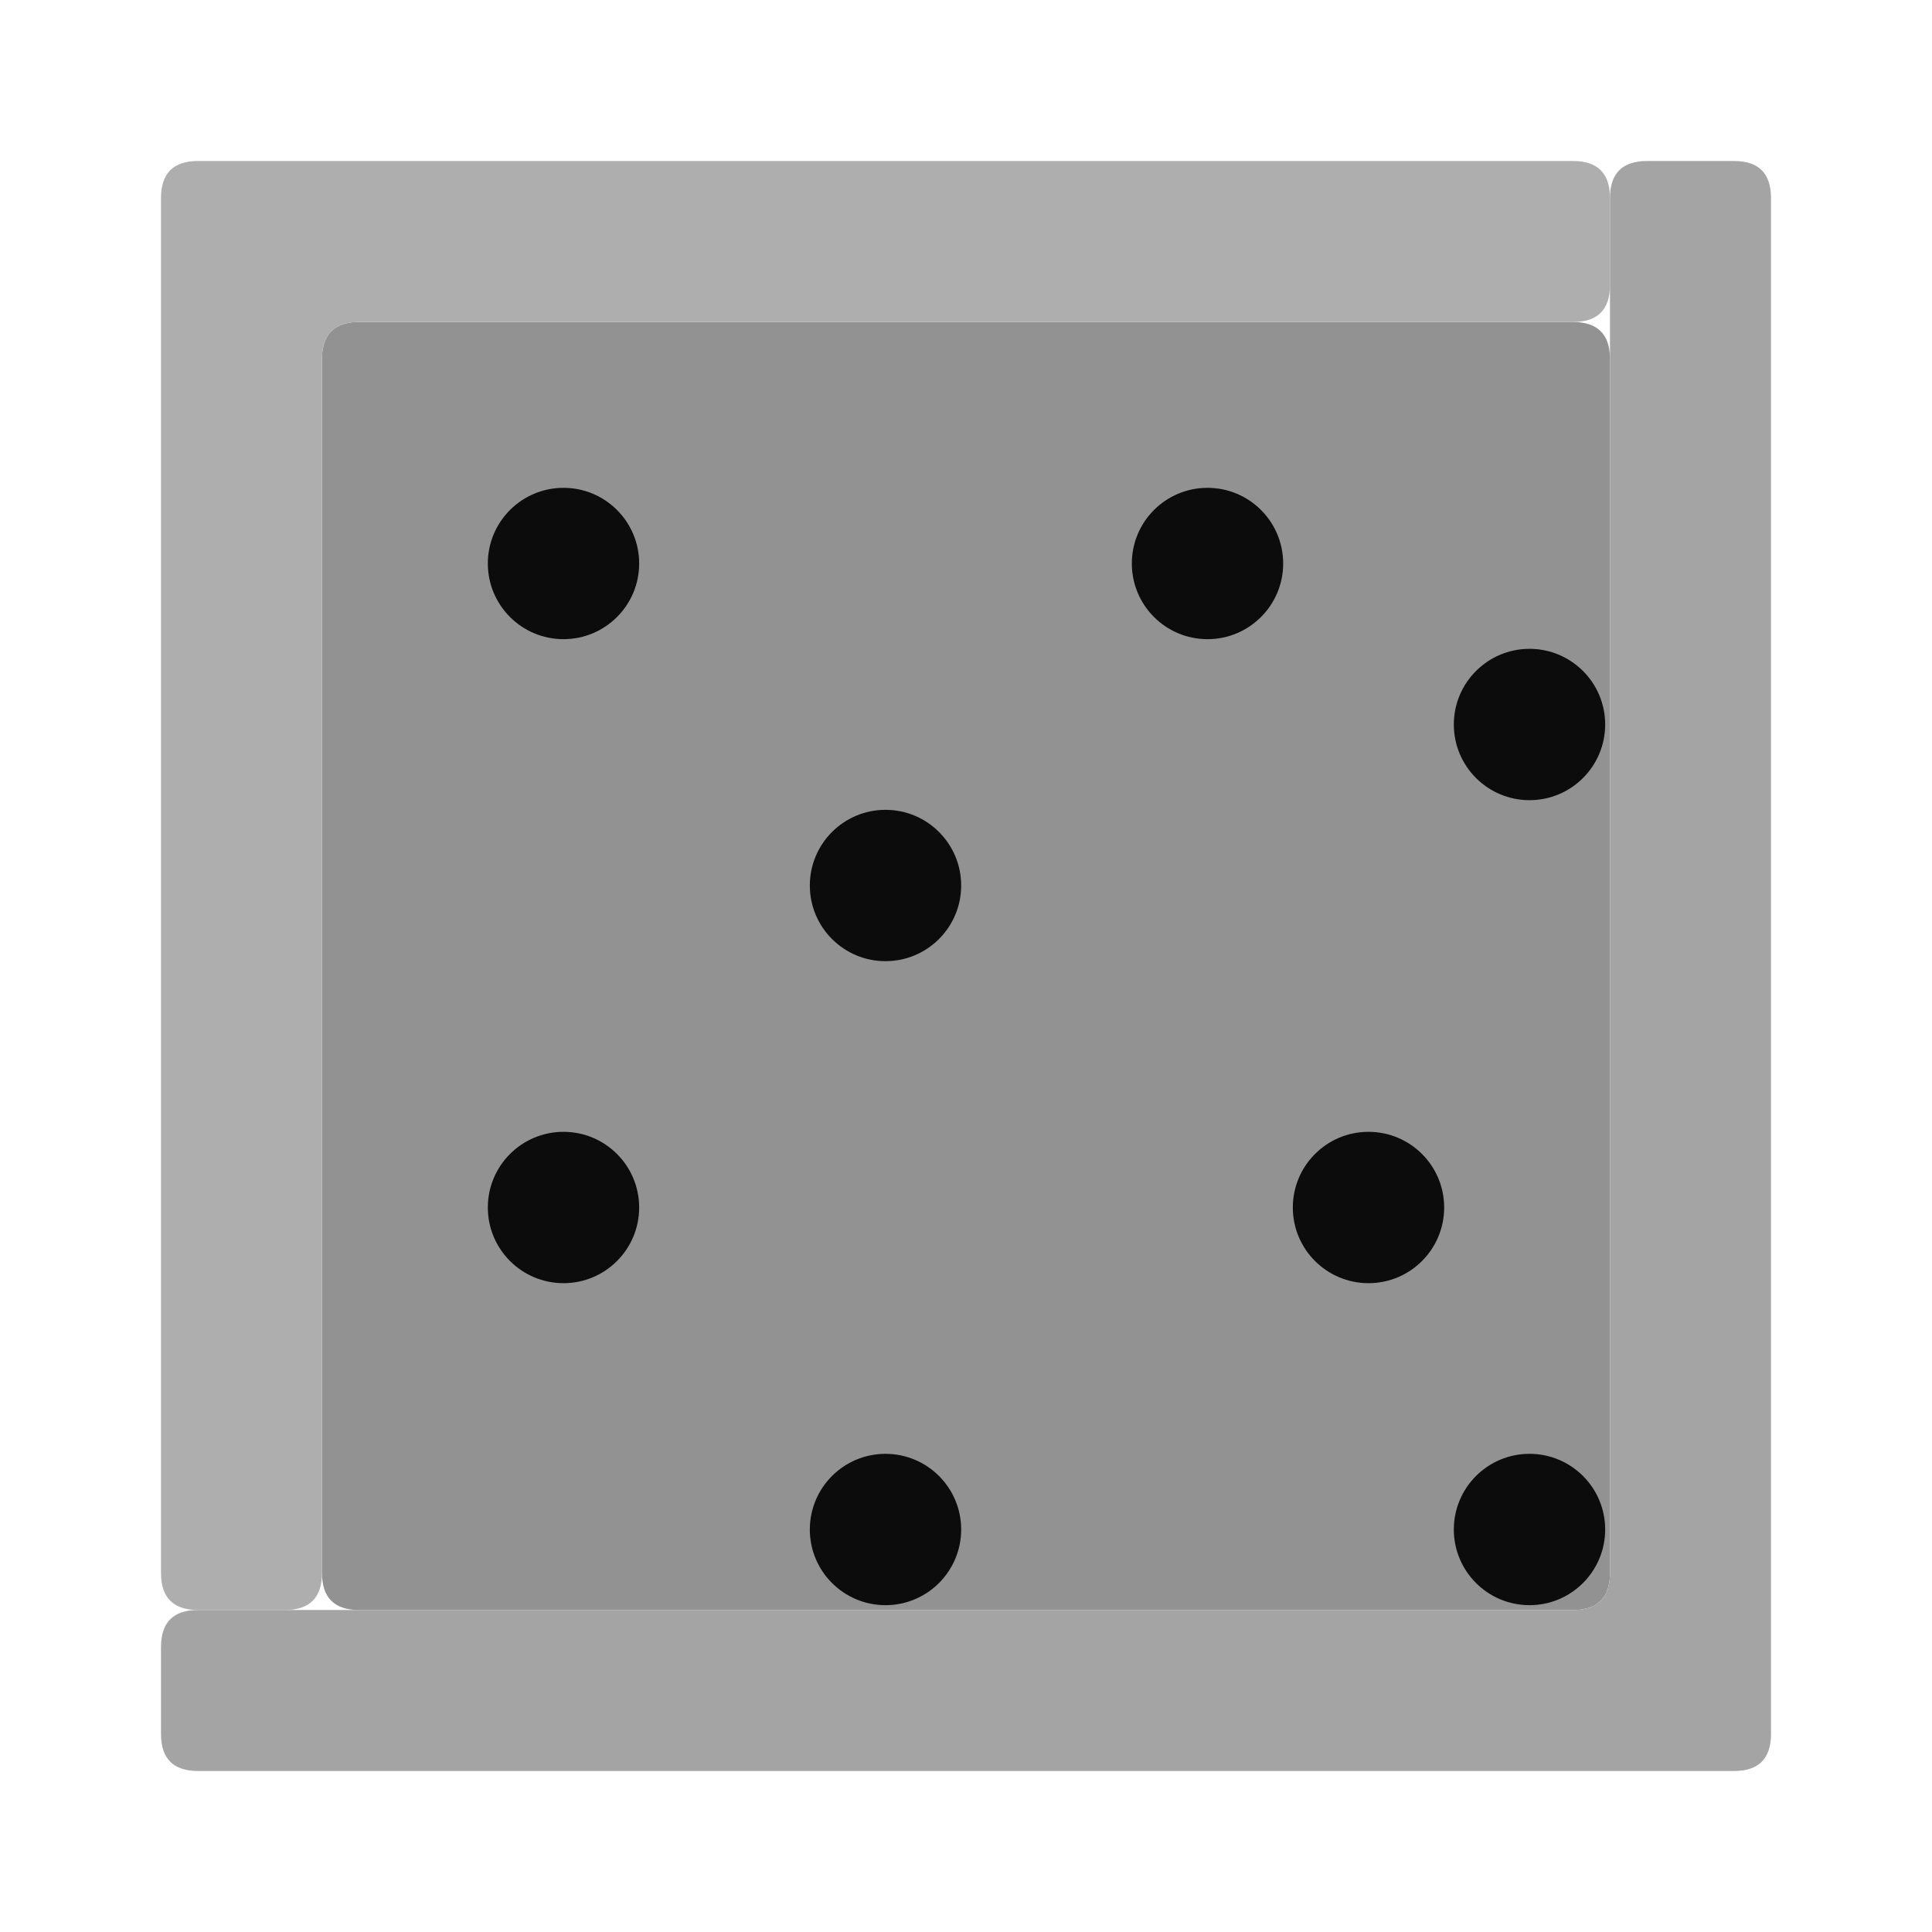
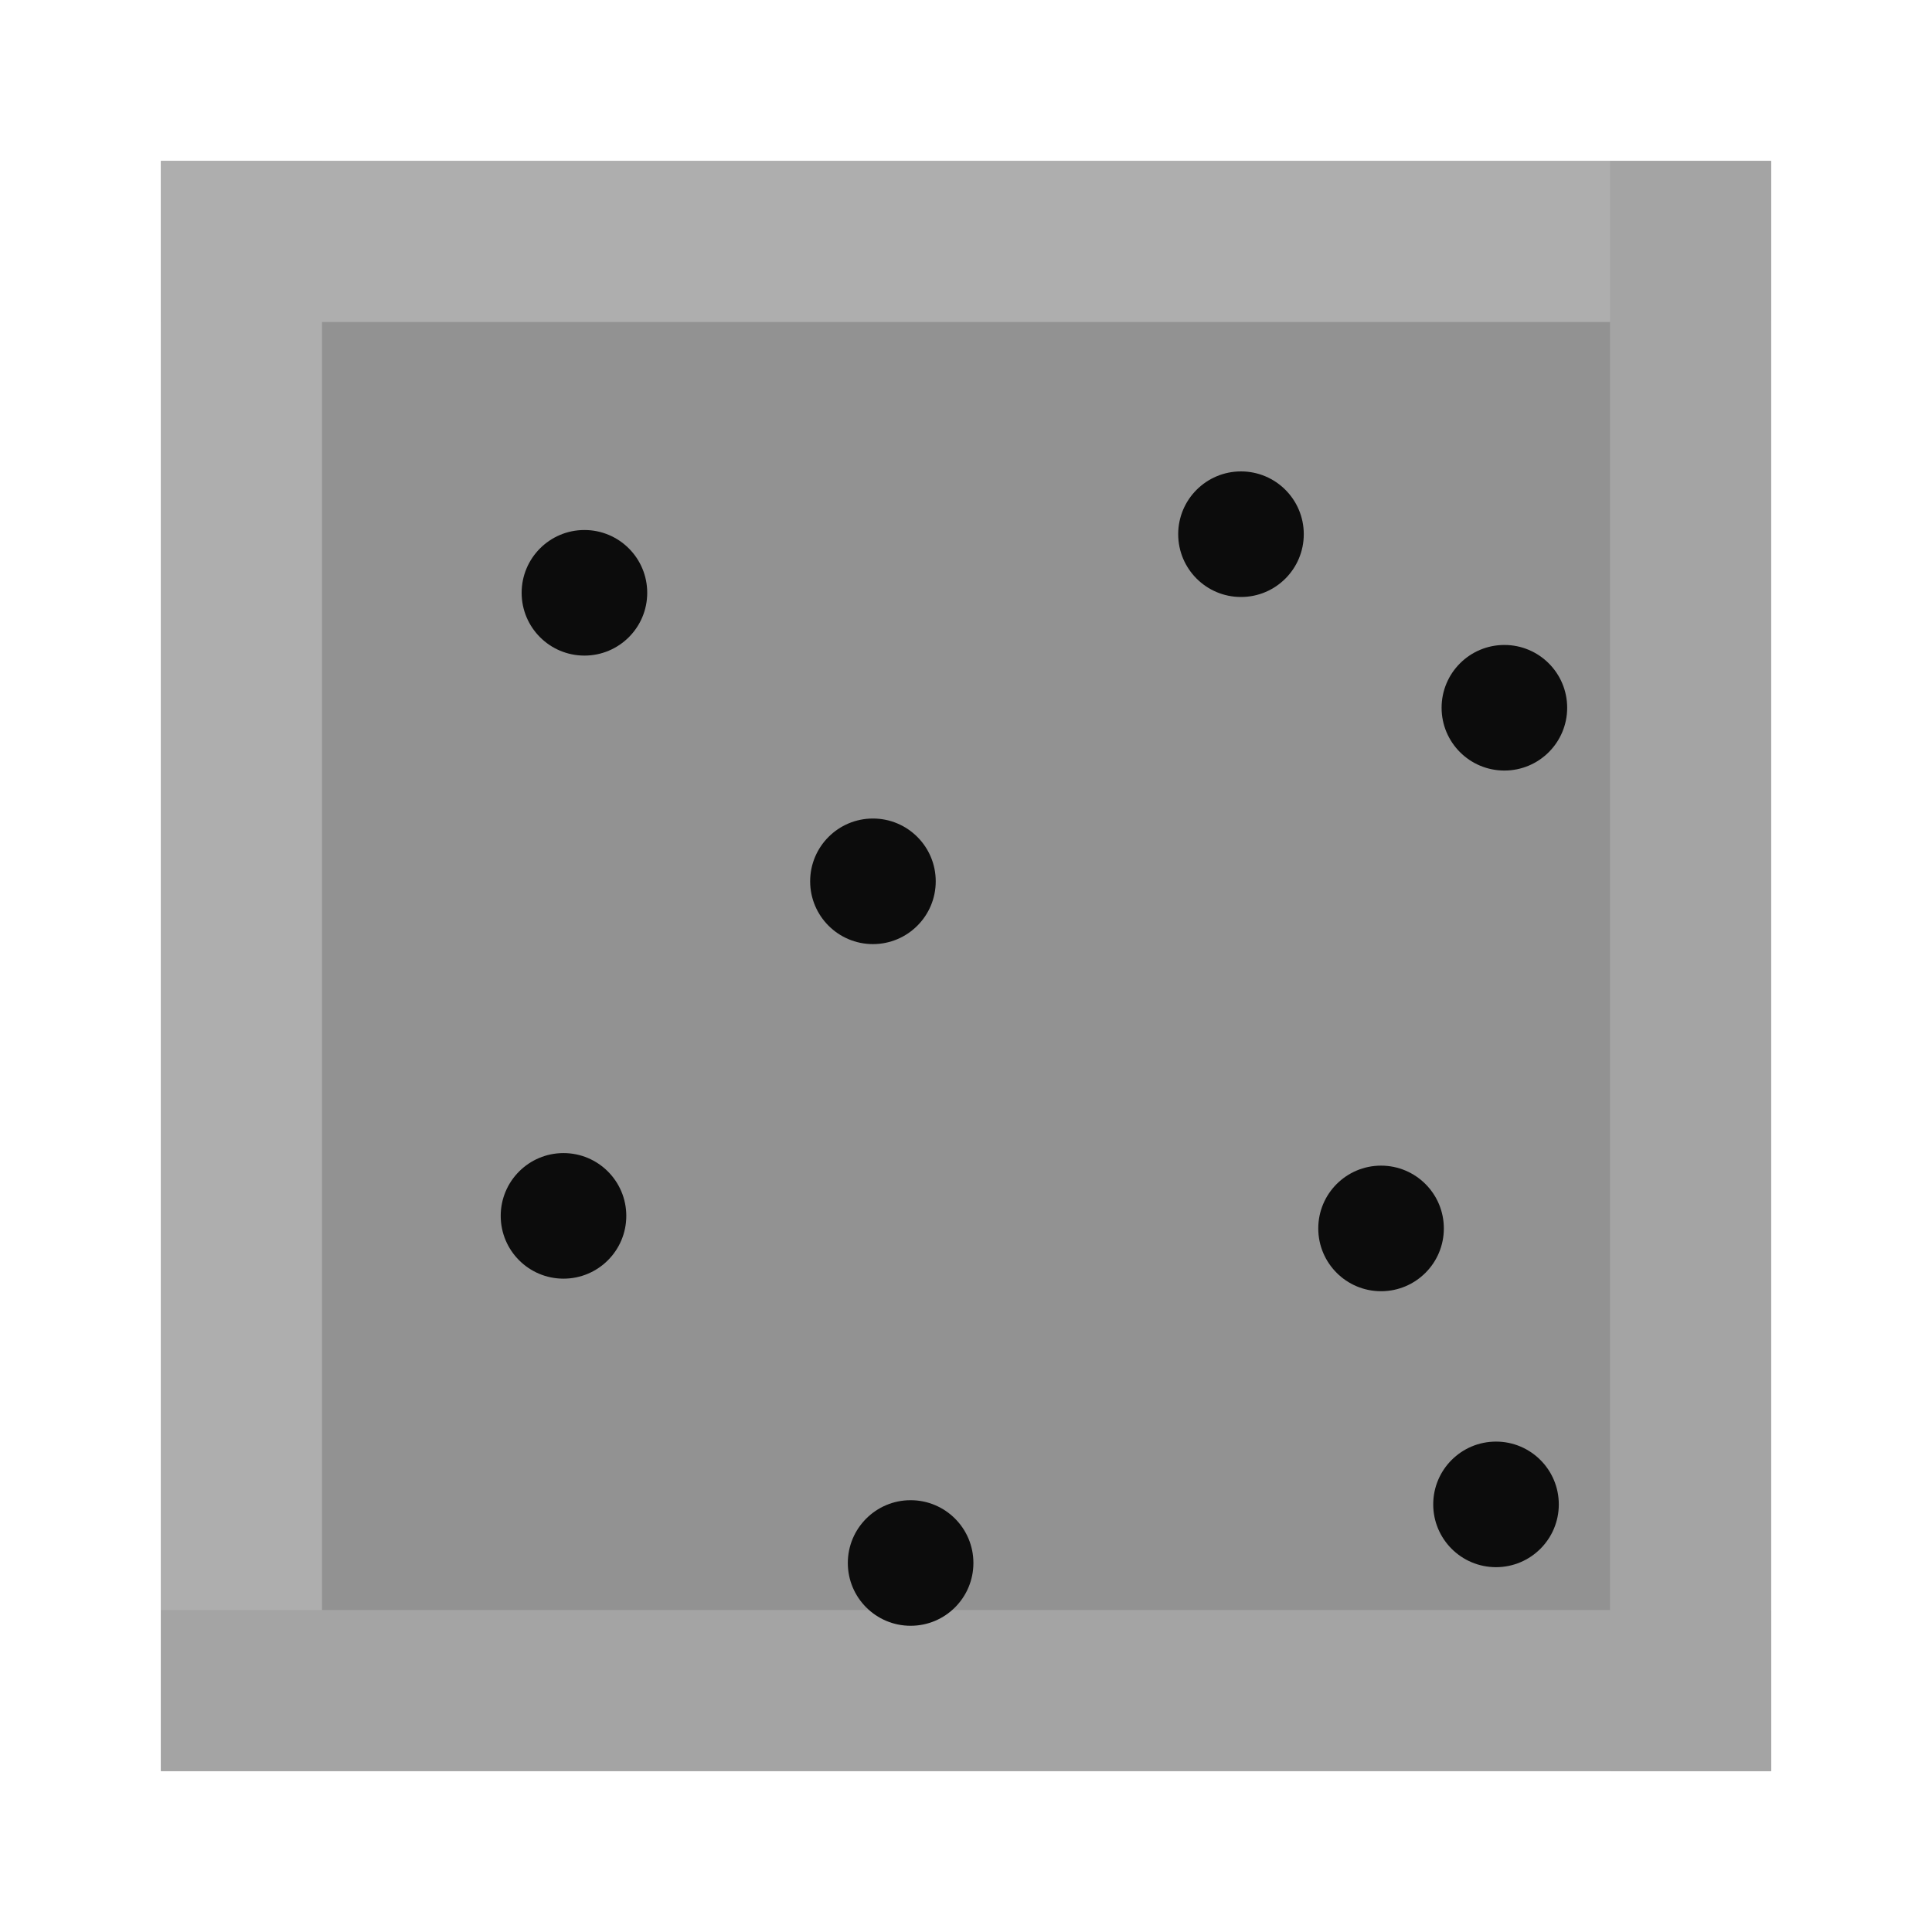
<svg xmlns="http://www.w3.org/2000/svg" viewBox="0 0 12 12" width="12" height="12" shape-rendering="geometricPrecision" data-design="nomad-v118" data-kind="J" data-style="vector" data-signature="efca11ff">
-   <g>
-     <path fill="rgb(146,146,146)" fill-rule="evenodd" d="M 2 2.23 Q 2 2 2.23 2 L 2.77 2 Q 3 2 3.23 2 L 3.77 2 Q 4 2 4.23 2 L 4.77 2 Q 5 2 5.23 2 L 5.77 2 Q 6 2 6.23 2 L 6.77 2 Q 7 2 7.23 2 L 7.77 2 Q 8 2 8.23 2 L 8.77 2 Q 9 2 9.23 2 L 9.77 2 Q 10 2 10 2.23 L 10 2.77 Q 10 3 10 3.23 L 10 3.77 Q 10 4 10 4.23 L 10 4.77 Q 10 5 10 5.23 L 10 5.77 Q 10 6 10 6.23 L 10 6.77 Q 10 7 10 7.23 L 10 7.77 Q 10 8 10 8.23 L 10 8.77 Q 10 9 10 9.23 L 10 9.77 Q 10 10 9.77 10 L 9.23 10 Q 9 10 8.77 10 L 8.23 10 Q 8 10 7.77 10 L 7.23 10 Q 7 10 6.77 10 L 6.23 10 Q 6 10 5.77 10 L 5.23 10 Q 5 10 4.77 10 L 4.23 10 Q 4 10 3.77 10 L 3.23 10 Q 3 10 2.77 10 L 2.23 10 Q 2 10 2 9.77 L 2 9.23 Q 2 9 2 8.77 L 2 8.23 Q 2 8 2 7.77 L 2 7.23 Q 2 7 2 6.77 L 2 6.23 Q 2 6 2 5.77 L 2 5.23 Q 2 5 2 4.77 L 2 4.23 Q 2 4 2 3.77 L 2 3.23 Q 2 3 2 2.77 Z" />
-     <path fill="rgb(164,164,164)" fill-rule="evenodd" d="M 10 1.23 Q 10 1 10.23 1 L 10.77 1 Q 11 1 11 1.23 L 11 1.77 Q 11 2 11 2.23 L 11 2.77 Q 11 3 11 3.23 L 11 3.77 Q 11 4 11 4.23 L 11 4.77 Q 11 5 11 5.23 L 11 5.77 Q 11 6 11 6.23 L 11 6.77 Q 11 7 11 7.23 L 11 7.77 Q 11 8 11 8.23 L 11 8.77 Q 11 9 11 9.23 L 11 9.77 Q 11 10 11 10.23 L 11 10.77 Q 11 11 10.77 11 L 10.23 11 Q 10 11 9.77 11 L 9.23 11 Q 9 11 8.77 11 L 8.23 11 Q 8 11 7.77 11 L 7.23 11 Q 7 11 6.77 11 L 6.23 11 Q 6 11 5.77 11 L 5.23 11 Q 5 11 4.77 11 L 4.23 11 Q 4 11 3.77 11 L 3.23 11 Q 3 11 2.77 11 L 2.23 11 Q 2 11 1.77 11 L 1.23 11 Q 1 11 1 10.77 L 1 10.23 Q 1 10 1.23 10 L 1.77 10 Q 2 10 2.23 10 L 2.77 10 Q 3 10 3.23 10 L 3.77 10 Q 4 10 4.23 10 L 4.77 10 Q 5 10 5.23 10 L 5.77 10 Q 6 10 6.23 10 L 6.77 10 Q 7 10 7.23 10 L 7.77 10 Q 8 10 8.23 10 L 8.77 10 Q 9 10 9.23 10 L 9.77 10 Q 10 10 10 9.77 L 10 9.23 Q 10 9 10 8.77 L 10 8.23 Q 10 8 10 7.77 L 10 7.23 Q 10 7 10 6.77 L 10 6.23 Q 10 6 10 5.77 L 10 5.23 Q 10 5 10 4.77 L 10 4.23 Q 10 4 10 3.77 L 10 3.23 Q 10 3 10 2.77 L 10 2.23 Q 10 2 10 1.77 Z" />
-     <path fill="rgb(174,174,174)" fill-rule="evenodd" d="M 1 1.23 Q 1 1 1.23 1 L 1.77 1 Q 2 1 2.23 1 L 2.77 1 Q 3 1 3.23 1 L 3.77 1 Q 4 1 4.23 1 L 4.77 1 Q 5 1 5.23 1 L 5.77 1 Q 6 1 6.23 1 L 6.77 1 Q 7 1 7.23 1 L 7.77 1 Q 8 1 8.23 1 L 8.77 1 Q 9 1 9.23 1 L 9.77 1 Q 10 1 10 1.23 L 10 1.77 Q 10 2 9.77 2 L 9.23 2 Q 9 2 8.77 2 L 8.23 2 Q 8 2 7.77 2 L 7.23 2 Q 7 2 6.77 2 L 6.23 2 Q 6 2 5.77 2 L 5.23 2 Q 5 2 4.77 2 L 4.23 2 Q 4 2 3.77 2 L 3.23 2 Q 3 2 2.77 2 L 2.23 2 Q 2 2 2 2.23 L 2 2.77 Q 2 3 2 3.23 L 2 3.77 Q 2 4 2 4.23 L 2 4.77 Q 2 5 2 5.23 L 2 5.77 Q 2 6 2 6.23 L 2 6.77 Q 2 7 2 7.23 L 2 7.77 Q 2 8 2 8.23 L 2 8.77 Q 2 9 2 9.23 L 2 9.77 Q 2 10 1.77 10 L 1.23 10 Q 1 10 1 9.77 L 1 9.23 Q 1 9 1 8.77 L 1 8.23 Q 1 8 1 7.77 L 1 7.23 Q 1 7 1 6.77 L 1 6.23 Q 1 6 1 5.77 L 1 5.23 Q 1 5 1 4.77 L 1 4.23 Q 1 4 1 3.77 L 1 3.23 Q 1 3 1 2.77 L 1 2.23 Q 1 2 1 1.77 Z" />
-   </g>
-   <circle cx="3.5" cy="3.5" r="0.47" fill="rgb(12,12,12)" />
-   <circle cx="7.5" cy="3.5" r="0.47" fill="rgb(12,12,12)" />
-   <circle cx="9.5" cy="4.5" r="0.47" fill="rgb(12,12,12)" />
-   <circle cx="5.5" cy="5.5" r="0.47" fill="rgb(12,12,12)" />
-   <circle cx="3.5" cy="7.5" r="0.47" fill="rgb(12,12,12)" />
-   <circle cx="8.5" cy="7.5" r="0.47" fill="rgb(12,12,12)" />
-   <circle cx="5.5" cy="9.5" r="0.47" fill="rgb(12,12,12)" />
-   <circle cx="9.5" cy="9.5" r="0.47" fill="rgb(12,12,12)" />
+   <rect x="1" y="1" width="10" height="10" fill="rgb(146,146,146)" />
+   <rect x="1" y="1" width="10" height="1" fill="rgb(174,174,174)" />
+   <rect x="1" y="1" width="1" height="10" fill="rgb(174,174,174)" />
+   <rect x="1" y="10" width="10" height="1" fill="rgb(164,164,164)" />
+   <rect x="10" y="1" width="1" height="10" fill="rgb(164,164,164)" />
+   <circle cx="3.63" cy="3.682" r="0.39" fill="rgb(12,12,12)" />
+   <circle cx="7.708" cy="3.318" r="0.39" fill="rgb(12,12,12)" />
+   <circle cx="9.344" cy="4.396" r="0.39" fill="rgb(12,12,12)" />
+   <circle cx="5.422" cy="5.474" r="0.39" fill="rgb(12,12,12)" />
+   <circle cx="3.5" cy="7.552" r="0.39" fill="rgb(12,12,12)" />
+   <circle cx="8.578" cy="7.63" r="0.39" fill="rgb(12,12,12)" />
+   <circle cx="5.656" cy="9.708" r="0.39" fill="rgb(12,12,12)" />
+   <circle cx="9.292" cy="9.344" r="0.39" fill="rgb(12,12,12)" />
</svg>
